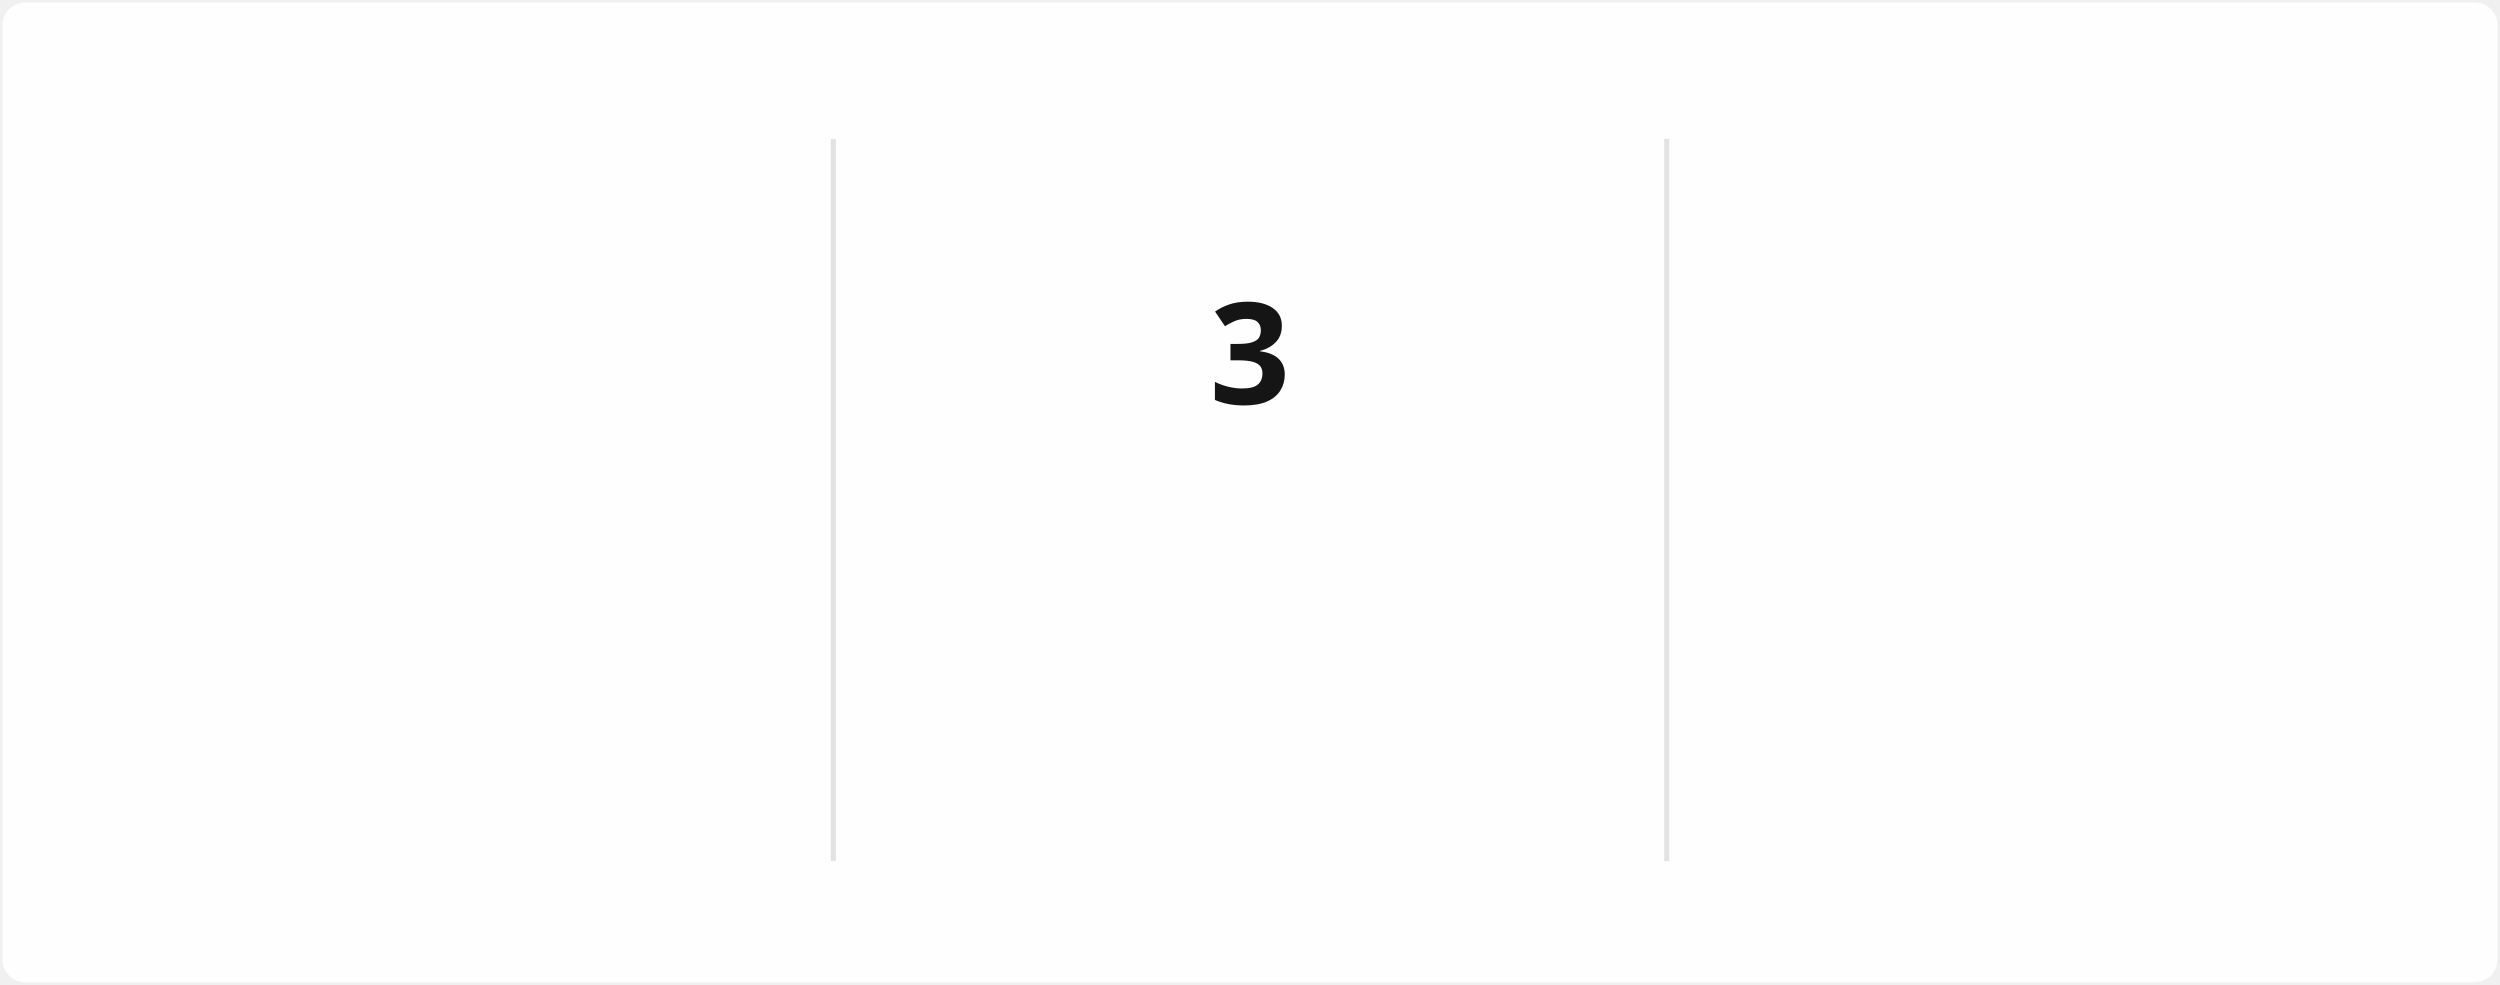
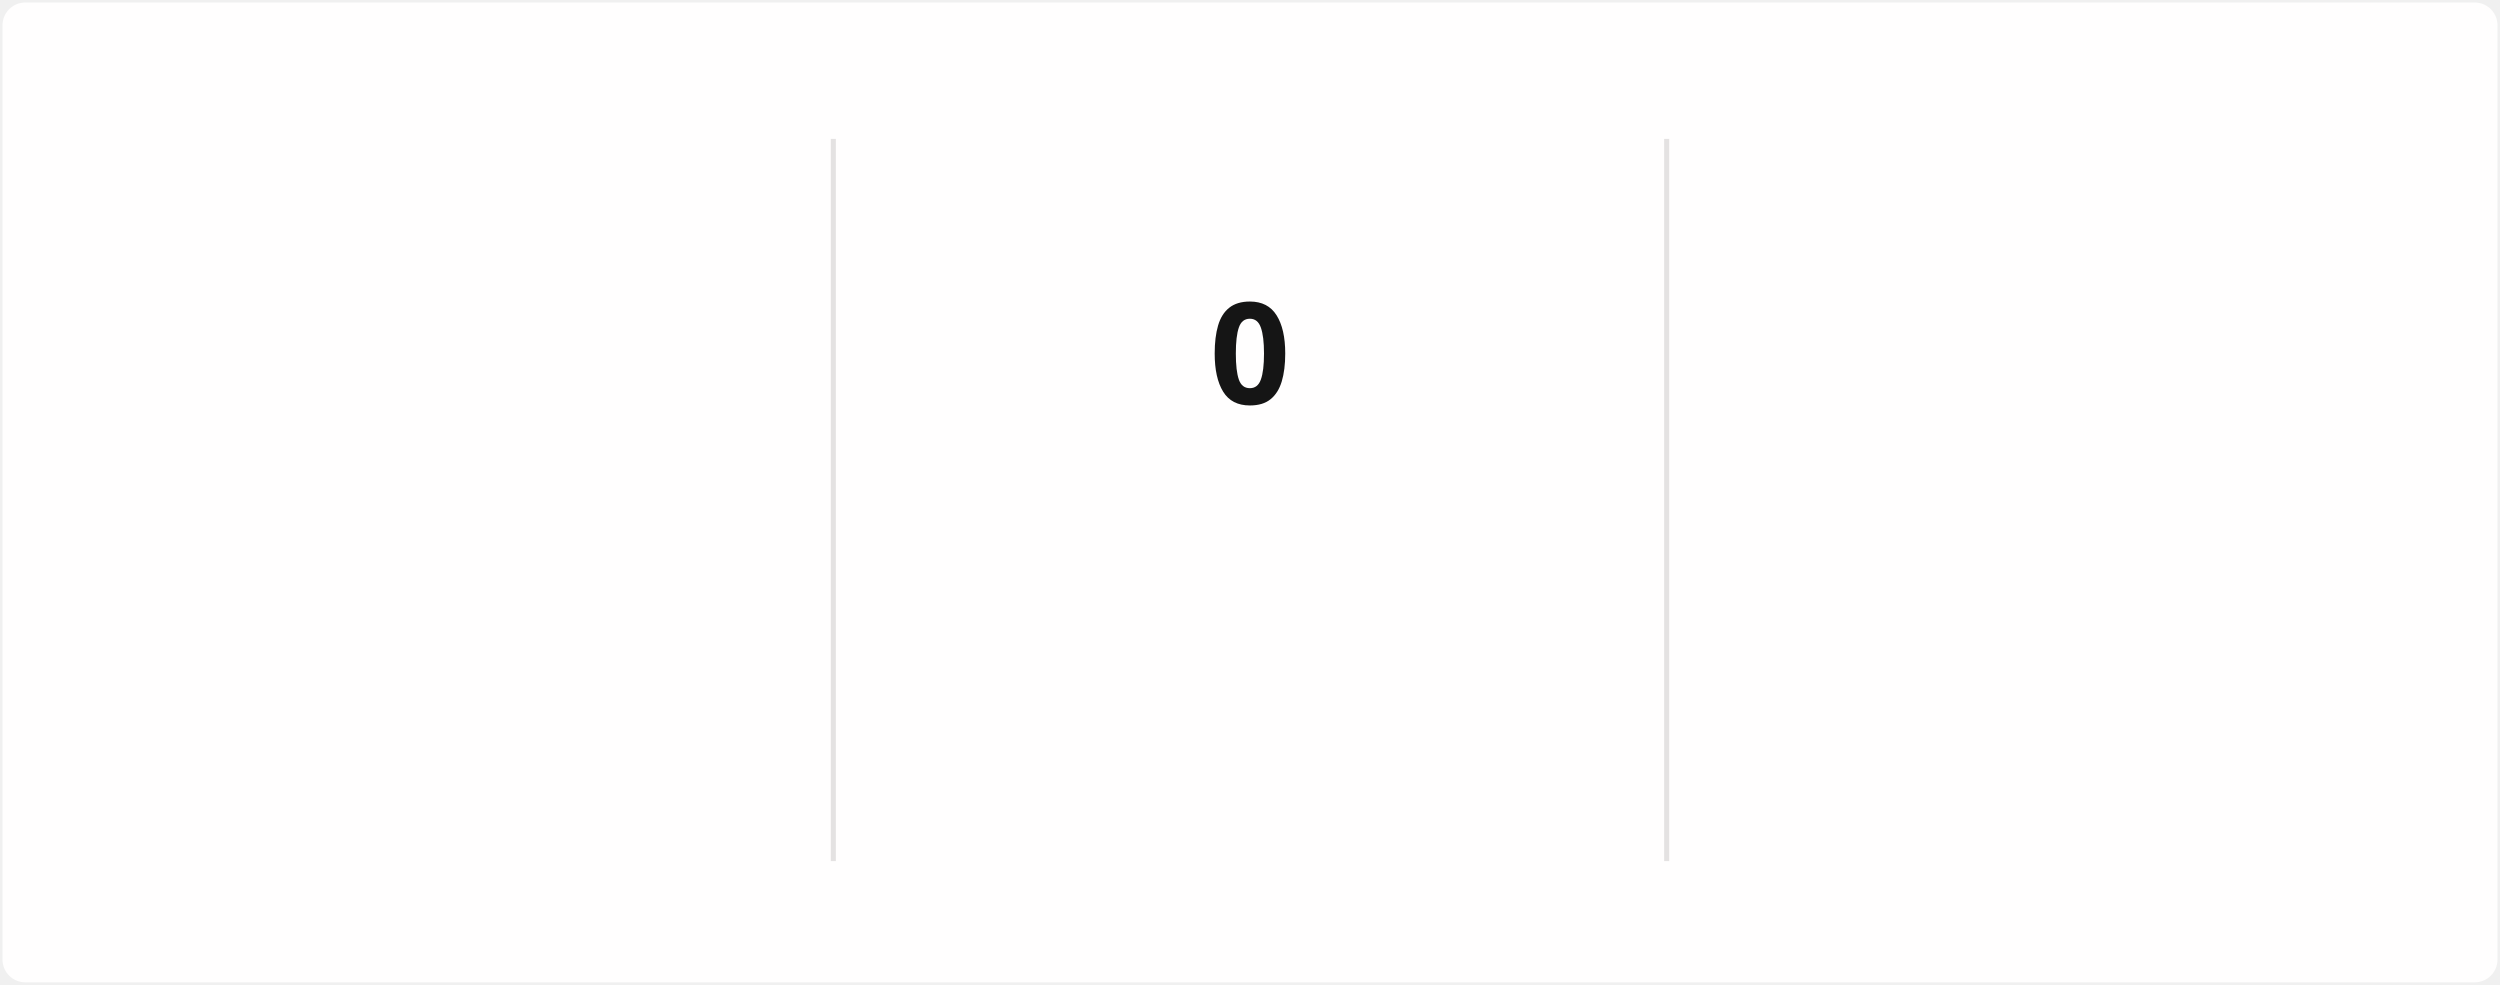
<svg xmlns="http://www.w3.org/2000/svg" style="isolation: isolate" viewBox="0 0 495 195" width="495px" height="195px" direction="ltr">
  <style>
            @keyframes currstreak {
                0% { font-size: 3px; opacity: 0.2; }
                80% { font-size: 34px; opacity: 1; }
                100% { font-size: 28px; opacity: 1; }
            }
            @keyframes fadein {
                0% { opacity: 0; }
                100% { opacity: 1; }
            }
        </style>
  <defs>
    <clipPath id="outer_rectangle">
      <rect width="495" height="195" rx="4.5" />
    </clipPath>
    <mask id="mask_out_ring_behind_fire">
      <rect width="495" height="195" fill="white" />
      <ellipse id="mask-ellipse" cx="247.5" cy="32" rx="13" ry="18" fill="black" />
    </mask>
  </defs>
  <g clip-path="url(#outer_rectangle)">
    <g style="isolation: isolate">
      <rect stroke="#000000" stroke-opacity="0" fill="#FFFEFE" rx="4.5" x="0.5" y="0.5" width="494" height="194" />
    </g>
    <g style="isolation: isolate">
      <line x1="165" y1="28" x2="165" y2="170" vector-effect="non-scaling-stroke" stroke-width="1" stroke="#E4E2E2" stroke-linejoin="miter" stroke-linecap="square" stroke-miterlimit="3" />
      <line x1="330" y1="28" x2="330" y2="170" vector-effect="non-scaling-stroke" stroke-width="1" stroke="#E4E2E2" stroke-linejoin="miter" stroke-linecap="square" stroke-miterlimit="3" />
    </g>
    <g style="isolation: isolate">
      <g transform="translate(82.5, 48)">
        <text x="0" y="32" stroke-width="0" text-anchor="middle" fill="#151515" stroke="none" font-family="&quot;Segoe UI&quot;, Ubuntu, sans-serif" font-weight="700" font-size="28px" font-style="normal" style="opacity: 0; animation: fadein 0.5s linear forwards 0.6s">
                        1,720
                    </text>
      </g>
      <g transform="translate(82.5, 84)">
        <text x="0" y="32" stroke-width="0" text-anchor="middle" fill="#151515" stroke="none" font-family="&quot;Segoe UI&quot;, Ubuntu, sans-serif" font-weight="400" font-size="14px" font-style="normal" style="opacity: 0; animation: fadein 0.5s linear forwards 0.7s">
                        Total Contributions
                    </text>
      </g>
      <g transform="translate(82.5, 114)">
        <text x="0" y="32" stroke-width="0" text-anchor="middle" fill="#464646" stroke="none" font-family="&quot;Segoe UI&quot;, Ubuntu, sans-serif" font-weight="400" font-size="12px" font-style="normal" style="opacity: 0; animation: fadein 0.5s linear forwards 0.8s">
                        Jun 4, 2021 - Present
                    </text>
      </g>
    </g>
    <g style="isolation: isolate">
      <g transform="translate(247.5, 108)">
        <text x="0" y="32" stroke-width="0" text-anchor="middle" fill="#FB8C00" stroke="none" font-family="&quot;Segoe UI&quot;, Ubuntu, sans-serif" font-weight="700" font-size="14px" font-style="normal" style="opacity: 0; animation: fadein 0.5s linear forwards 0.9s">
                        Current Streak
                    </text>
      </g>
      <g transform="translate(247.5, 145)">
        <text x="0" y="21" stroke-width="0" text-anchor="middle" fill="#464646" stroke="none" font-family="&quot;Segoe UI&quot;, Ubuntu, sans-serif" font-weight="400" font-size="12px" font-style="normal" style="opacity: 0; animation: fadein 0.5s linear forwards 0.9s">
-                         Oct 16 - Oct 18
+                         Oct 20
                    </text>
      </g>
      <g mask="url(#mask_out_ring_behind_fire)">
        <circle cx="247.5" cy="71" r="40" fill="none" stroke="#FB8C00" stroke-width="5" style="opacity: 0; animation: fadein 0.5s linear forwards 0.4s" />
      </g>
      <g transform="translate(247.5, 19.5)" stroke-opacity="0" style="opacity: 0; animation: fadein 0.5s linear forwards 0.6s">
        <path d="M -12 -0.5 L 15 -0.5 L 15 23.5 L -12 23.5 L -12 -0.5 Z" fill="none" />
        <path d="M 1.5 0.67 C 1.5 0.67 2.24 3.32 2.24 5.47 C 2.24 7.53 0.89 9.2 -1.17 9.2 C -3.23 9.2 -4.79 7.53 -4.79 5.47 L -4.76 5.11 C -6.78 7.51 -8 10.62 -8 13.99 C -8 18.41 -4.42 22 0 22 C 4.42 22 8 18.41 8 13.99 C 8 8.6 5.41 3.79 1.5 0.67 Z M -0.29 19 C -2.07 19 -3.51 17.6 -3.51 15.86 C -3.51 14.24 -2.46 13.1 -0.7 12.74 C 1.07 12.38 2.9 11.53 3.92 10.16 C 4.31 11.45 4.51 12.81 4.51 14.2 C 4.51 16.85 2.36 19 -0.29 19 Z" fill="#FB8C00" stroke-opacity="0" />
      </g>
      <g transform="translate(247.5, 48)">
        <text x="0" y="32" stroke-width="0" text-anchor="middle" fill="#151515" stroke="none" font-family="&quot;Segoe UI&quot;, Ubuntu, sans-serif" font-weight="700" font-size="28px" font-style="normal" style="animation: currstreak 0.6s linear forwards">
-                         3
+                         0
                    </text>
      </g>
    </g>
    <g style="isolation: isolate">
      <g transform="translate(412.5, 48)">
        <text x="0" y="32" stroke-width="0" text-anchor="middle" fill="#151515" stroke="none" font-family="&quot;Segoe UI&quot;, Ubuntu, sans-serif" font-weight="700" font-size="28px" font-style="normal" style="opacity: 0; animation: fadein 0.5s linear forwards 1.2s">
                        51
                    </text>
      </g>
      <g transform="translate(412.5, 84)">
        <text x="0" y="32" stroke-width="0" text-anchor="middle" fill="#151515" stroke="none" font-family="&quot;Segoe UI&quot;, Ubuntu, sans-serif" font-weight="400" font-size="14px" font-style="normal" style="opacity: 0; animation: fadein 0.5s linear forwards 1.3s">
                        Longest Streak
                    </text>
      </g>
      <g transform="translate(412.5, 114)">
        <text x="0" y="32" stroke-width="0" text-anchor="middle" fill="#464646" stroke="none" font-family="&quot;Segoe UI&quot;, Ubuntu, sans-serif" font-weight="400" font-size="12px" font-style="normal" style="opacity: 0; animation: fadein 0.5s linear forwards 1.4s">
                        Jun 25 - Aug 14
                    </text>
      </g>
    </g>
  </g>
</svg>
